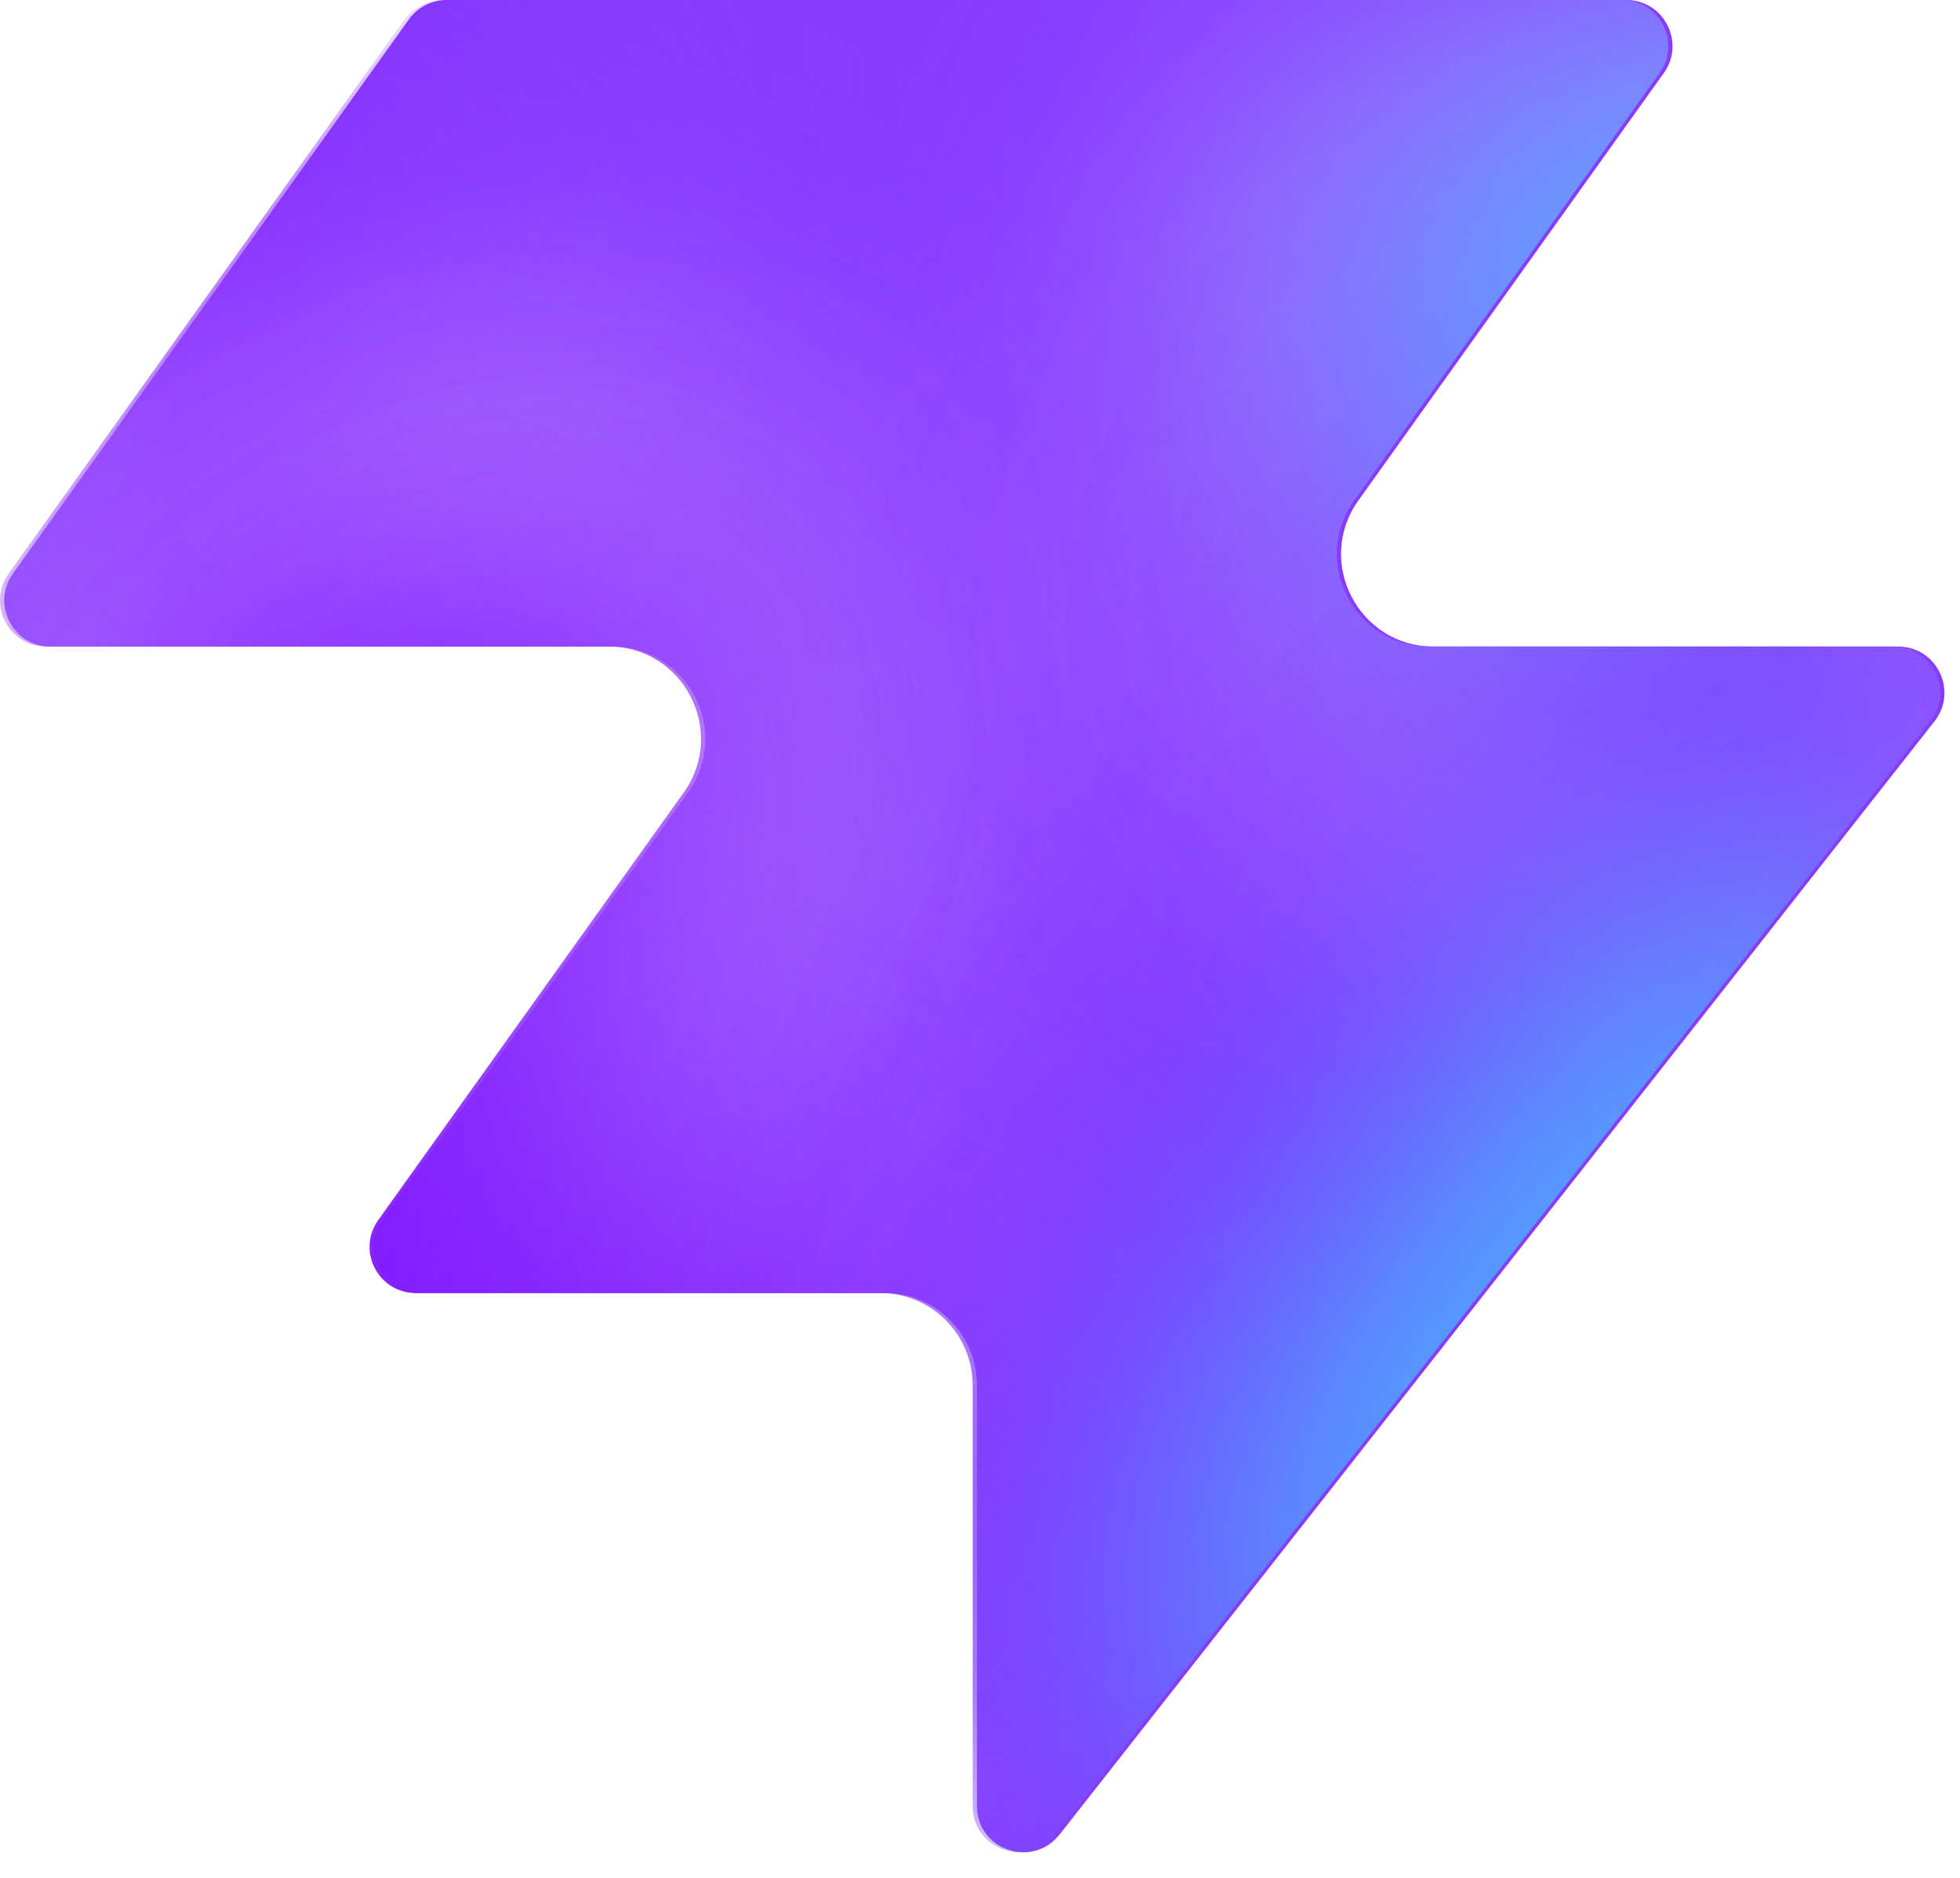
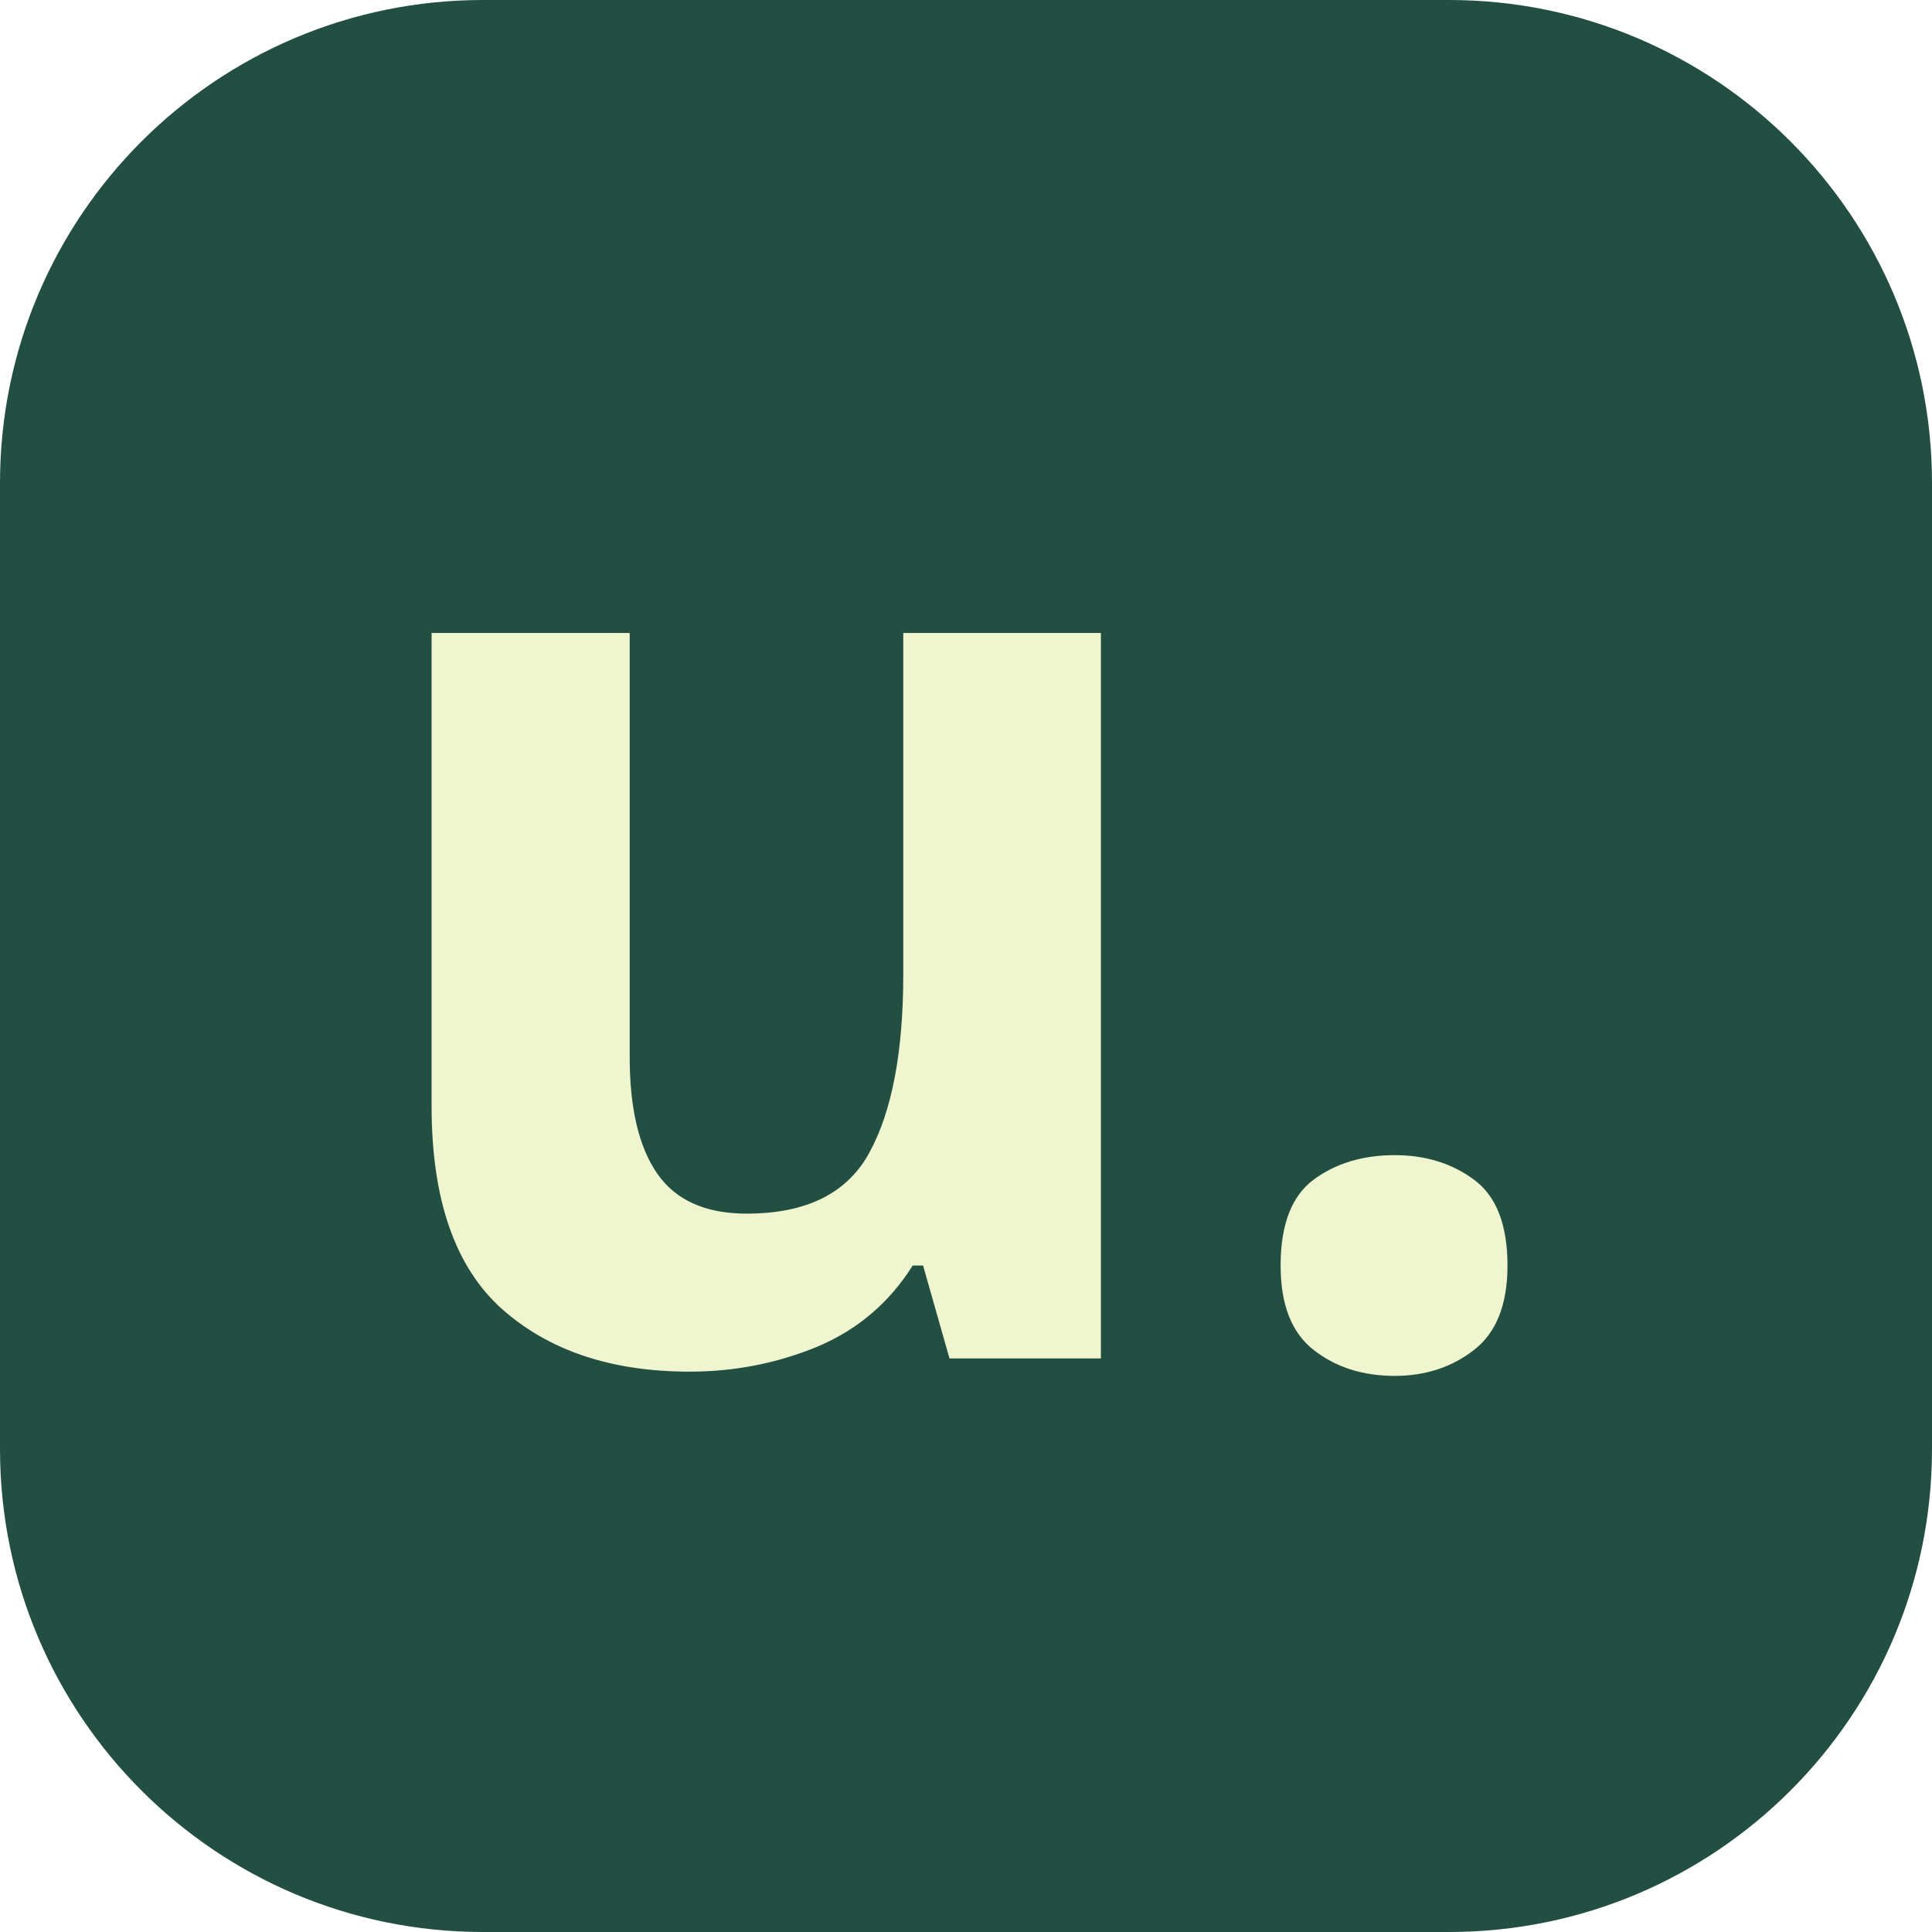
- <svg xmlns="http://www.w3.org/2000/svg" width="48" height="46" fill="none" viewBox="0 0 48 46">
-   <path fill="#863bff" d="M25.946 44.938c-.664.845-2.021.375-2.021-.698V33.937a2.26 2.26 0 0 0-2.262-2.262H10.287c-.92 0-1.456-1.04-.92-1.788l7.48-10.471c1.07-1.497 0-3.578-1.842-3.578H1.237c-.92 0-1.456-1.04-.92-1.788L10.013.474c.214-.297.556-.474.92-.474h28.894c.92 0 1.456 1.04.92 1.788l-7.48 10.471c-1.07 1.498 0 3.579 1.842 3.579h11.377c.943 0 1.473 1.088.89 1.83L25.947 44.94z" style="fill:#863bff;fill:color(display-p3 .525 .23 1);fill-opacity:1" />
-   <mask id="a" width="48" height="46" x="0" y="0" maskUnits="userSpaceOnUse" style="mask-type:alpha">
-     <path fill="#000" d="M25.842 44.938c-.664.844-2.021.375-2.021-.698V33.937a2.26 2.26 0 0 0-2.262-2.262H10.183c-.92 0-1.456-1.04-.92-1.788l7.48-10.471c1.07-1.498 0-3.579-1.842-3.579H1.133c-.92 0-1.456-1.04-.92-1.787L9.91.473c.214-.297.556-.474.92-.474h28.894c.92 0 1.456 1.04.92 1.788l-7.48 10.471c-1.07 1.498 0 3.578 1.842 3.578h11.377c.943 0 1.473 1.088.89 1.832L25.843 44.94z" style="fill:#000;fill-opacity:1" />
-   </mask>
-   <g mask="url(#a)">
-     <g filter="url(#b)">
-       <ellipse cx="5.508" cy="14.704" fill="#ede6ff" rx="5.508" ry="14.704" style="fill:#ede6ff;fill:color(display-p3 .927 .903 1);fill-opacity:1" transform="matrix(.00324 1 1 -.00324 -4.47 31.516)" />
-     </g>
-     <g filter="url(#c)">
-       <ellipse cx="10.399" cy="29.851" fill="#ede6ff" rx="10.399" ry="29.851" style="fill:#ede6ff;fill:color(display-p3 .927 .903 1);fill-opacity:1" transform="matrix(.00324 1 1 -.00324 -39.328 7.883)" />
-     </g>
-     <g filter="url(#d)">
-       <ellipse cx="5.508" cy="30.487" fill="#7e14ff" rx="5.508" ry="30.487" style="fill:#7e14ff;fill:color(display-p3 .492 .077 1);fill-opacity:1" transform="rotate(89.814 -25.913 -14.639)scale(1 -1)" />
-     </g>
-     <g filter="url(#e)">
-       <ellipse cx="5.508" cy="30.599" fill="#7e14ff" rx="5.508" ry="30.599" style="fill:#7e14ff;fill:color(display-p3 .492 .077 1);fill-opacity:1" transform="rotate(89.814 -32.644 -3.334)scale(1 -1)" />
-     </g>
-     <g filter="url(#f)">
-       <ellipse cx="5.508" cy="30.599" fill="#7e14ff" rx="5.508" ry="30.599" style="fill:#7e14ff;fill:color(display-p3 .492 .077 1);fill-opacity:1" transform="matrix(.00324 1 1 -.00324 -34.34 30.47)" />
-     </g>
-     <g filter="url(#g)">
-       <ellipse cx="14.072" cy="22.078" fill="#ede6ff" rx="14.072" ry="22.078" style="fill:#ede6ff;fill:color(display-p3 .927 .903 1);fill-opacity:1" transform="rotate(93.35 24.506 48.493)scale(-1 1)" />
-     </g>
-     <g filter="url(#h)">
-       <ellipse cx="3.47" cy="21.501" fill="#7e14ff" rx="3.47" ry="21.501" style="fill:#7e14ff;fill:color(display-p3 .492 .077 1);fill-opacity:1" transform="rotate(89.009 28.708 47.59)scale(-1 1)" />
-     </g>
-     <g filter="url(#i)">
-       <ellipse cx="3.47" cy="21.501" fill="#7e14ff" rx="3.47" ry="21.501" style="fill:#7e14ff;fill:color(display-p3 .492 .077 1);fill-opacity:1" transform="rotate(89.009 28.708 47.59)scale(-1 1)" />
-     </g>
-     <g filter="url(#j)">
-       <ellipse cx=".387" cy="8.972" fill="#7e14ff" rx="4.407" ry="29.108" style="fill:#7e14ff;fill:color(display-p3 .492 .077 1);fill-opacity:1" transform="rotate(39.51 .387 8.972)" />
-     </g>
-     <g filter="url(#k)">
-       <ellipse cx="47.523" cy="-6.092" fill="#7e14ff" rx="4.407" ry="29.108" style="fill:#7e14ff;fill:color(display-p3 .492 .077 1);fill-opacity:1" transform="rotate(37.892 47.523 -6.092)" />
-     </g>
-     <g filter="url(#l)">
-       <ellipse cx="41.412" cy="6.333" fill="#47bfff" rx="5.971" ry="9.665" style="fill:#47bfff;fill:color(display-p3 .28 .748 1);fill-opacity:1" transform="rotate(37.892 41.412 6.333)" />
-     </g>
-     <g filter="url(#m)">
-       <ellipse cx="-1.879" cy="38.332" fill="#7e14ff" rx="4.407" ry="29.108" style="fill:#7e14ff;fill:color(display-p3 .492 .077 1);fill-opacity:1" transform="rotate(37.892 -1.88 38.332)" />
-     </g>
-     <g filter="url(#n)">
-       <ellipse cx="-1.879" cy="38.332" fill="#7e14ff" rx="4.407" ry="29.108" style="fill:#7e14ff;fill:color(display-p3 .492 .077 1);fill-opacity:1" transform="rotate(37.892 -1.88 38.332)" />
-     </g>
-     <g filter="url(#o)">
-       <ellipse cx="35.651" cy="29.907" fill="#7e14ff" rx="4.407" ry="29.108" style="fill:#7e14ff;fill:color(display-p3 .492 .077 1);fill-opacity:1" transform="rotate(37.892 35.651 29.907)" />
-     </g>
-     <g filter="url(#p)">
-       <ellipse cx="38.418" cy="32.4" fill="#47bfff" rx="5.971" ry="15.297" style="fill:#47bfff;fill:color(display-p3 .28 .748 1);fill-opacity:1" transform="rotate(37.892 38.418 32.4)" />
-     </g>
-   </g>
-   <defs>
-     <filter id="b" width="60.045" height="41.654" x="-19.77" y="16.149" color-interpolation-filters="sRGB" filterUnits="userSpaceOnUse">
-       <feFlood flood-opacity="0" result="BackgroundImageFix" />
-       <feBlend in="SourceGraphic" in2="BackgroundImageFix" result="shape" />
-       <feGaussianBlur result="effect1_foregroundBlur_2002_17158" stdDeviation="7.659" />
-     </filter>
-     <filter id="c" width="90.34" height="51.437" x="-54.613" y="-7.533" color-interpolation-filters="sRGB" filterUnits="userSpaceOnUse">
-       <feFlood flood-opacity="0" result="BackgroundImageFix" />
-       <feBlend in="SourceGraphic" in2="BackgroundImageFix" result="shape" />
-       <feGaussianBlur result="effect1_foregroundBlur_2002_17158" stdDeviation="7.659" />
-     </filter>
-     <filter id="d" width="79.355" height="29.4" x="-49.64" y="2.03" color-interpolation-filters="sRGB" filterUnits="userSpaceOnUse">
-       <feFlood flood-opacity="0" result="BackgroundImageFix" />
-       <feBlend in="SourceGraphic" in2="BackgroundImageFix" result="shape" />
-       <feGaussianBlur result="effect1_foregroundBlur_2002_17158" stdDeviation="4.596" />
-     </filter>
-     <filter id="e" width="79.579" height="29.4" x="-45.045" y="20.029" color-interpolation-filters="sRGB" filterUnits="userSpaceOnUse">
-       <feFlood flood-opacity="0" result="BackgroundImageFix" />
-       <feBlend in="SourceGraphic" in2="BackgroundImageFix" result="shape" />
-       <feGaussianBlur result="effect1_foregroundBlur_2002_17158" stdDeviation="4.596" />
-     </filter>
-     <filter id="f" width="79.579" height="29.4" x="-43.513" y="21.178" color-interpolation-filters="sRGB" filterUnits="userSpaceOnUse">
-       <feFlood flood-opacity="0" result="BackgroundImageFix" />
-       <feBlend in="SourceGraphic" in2="BackgroundImageFix" result="shape" />
-       <feGaussianBlur result="effect1_foregroundBlur_2002_17158" stdDeviation="4.596" />
-     </filter>
-     <filter id="g" width="74.749" height="58.852" x="15.756" y="-17.901" color-interpolation-filters="sRGB" filterUnits="userSpaceOnUse">
-       <feFlood flood-opacity="0" result="BackgroundImageFix" />
-       <feBlend in="SourceGraphic" in2="BackgroundImageFix" result="shape" />
-       <feGaussianBlur result="effect1_foregroundBlur_2002_17158" stdDeviation="7.659" />
-     </filter>
-     <filter id="h" width="61.377" height="25.362" x="23.548" y="2.284" color-interpolation-filters="sRGB" filterUnits="userSpaceOnUse">
-       <feFlood flood-opacity="0" result="BackgroundImageFix" />
-       <feBlend in="SourceGraphic" in2="BackgroundImageFix" result="shape" />
-       <feGaussianBlur result="effect1_foregroundBlur_2002_17158" stdDeviation="4.596" />
-     </filter>
-     <filter id="i" width="61.377" height="25.362" x="23.548" y="2.284" color-interpolation-filters="sRGB" filterUnits="userSpaceOnUse">
-       <feFlood flood-opacity="0" result="BackgroundImageFix" />
-       <feBlend in="SourceGraphic" in2="BackgroundImageFix" result="shape" />
-       <feGaussianBlur result="effect1_foregroundBlur_2002_17158" stdDeviation="4.596" />
-     </filter>
-     <filter id="j" width="56.045" height="63.649" x="-27.636" y="-22.853" color-interpolation-filters="sRGB" filterUnits="userSpaceOnUse">
-       <feFlood flood-opacity="0" result="BackgroundImageFix" />
-       <feBlend in="SourceGraphic" in2="BackgroundImageFix" result="shape" />
-       <feGaussianBlur result="effect1_foregroundBlur_2002_17158" stdDeviation="4.596" />
-     </filter>
-     <filter id="k" width="54.814" height="64.646" x="20.116" y="-38.415" color-interpolation-filters="sRGB" filterUnits="userSpaceOnUse">
-       <feFlood flood-opacity="0" result="BackgroundImageFix" />
-       <feBlend in="SourceGraphic" in2="BackgroundImageFix" result="shape" />
-       <feGaussianBlur result="effect1_foregroundBlur_2002_17158" stdDeviation="4.596" />
-     </filter>
-     <filter id="l" width="33.541" height="35.313" x="24.641" y="-11.323" color-interpolation-filters="sRGB" filterUnits="userSpaceOnUse">
-       <feFlood flood-opacity="0" result="BackgroundImageFix" />
-       <feBlend in="SourceGraphic" in2="BackgroundImageFix" result="shape" />
-       <feGaussianBlur result="effect1_foregroundBlur_2002_17158" stdDeviation="4.596" />
-     </filter>
-     <filter id="m" width="54.814" height="64.646" x="-29.286" y="6.009" color-interpolation-filters="sRGB" filterUnits="userSpaceOnUse">
-       <feFlood flood-opacity="0" result="BackgroundImageFix" />
-       <feBlend in="SourceGraphic" in2="BackgroundImageFix" result="shape" />
-       <feGaussianBlur result="effect1_foregroundBlur_2002_17158" stdDeviation="4.596" />
-     </filter>
-     <filter id="n" width="54.814" height="64.646" x="-29.286" y="6.009" color-interpolation-filters="sRGB" filterUnits="userSpaceOnUse">
-       <feFlood flood-opacity="0" result="BackgroundImageFix" />
-       <feBlend in="SourceGraphic" in2="BackgroundImageFix" result="shape" />
-       <feGaussianBlur result="effect1_foregroundBlur_2002_17158" stdDeviation="4.596" />
-     </filter>
-     <filter id="o" width="54.814" height="64.646" x="8.244" y="-2.416" color-interpolation-filters="sRGB" filterUnits="userSpaceOnUse">
-       <feFlood flood-opacity="0" result="BackgroundImageFix" />
-       <feBlend in="SourceGraphic" in2="BackgroundImageFix" result="shape" />
-       <feGaussianBlur result="effect1_foregroundBlur_2002_17158" stdDeviation="4.596" />
-     </filter>
-     <filter id="p" width="39.409" height="43.623" x="18.713" y="10.588" color-interpolation-filters="sRGB" filterUnits="userSpaceOnUse">
-       <feFlood flood-opacity="0" result="BackgroundImageFix" />
-       <feBlend in="SourceGraphic" in2="BackgroundImageFix" result="shape" />
-       <feGaussianBlur result="effect1_foregroundBlur_2002_17158" stdDeviation="4.596" />
-     </filter>
-   </defs>
+ <svg xmlns="http://www.w3.org/2000/svg" viewBox="0 0 64 64">
+   <rect width="64" height="64" rx="16" fill="#234f43" />
+   <text x="11" y="45" fill="#eff5ce" font-size="44" font-family="sans-serif" font-weight="bold">u.</text>
</svg>
